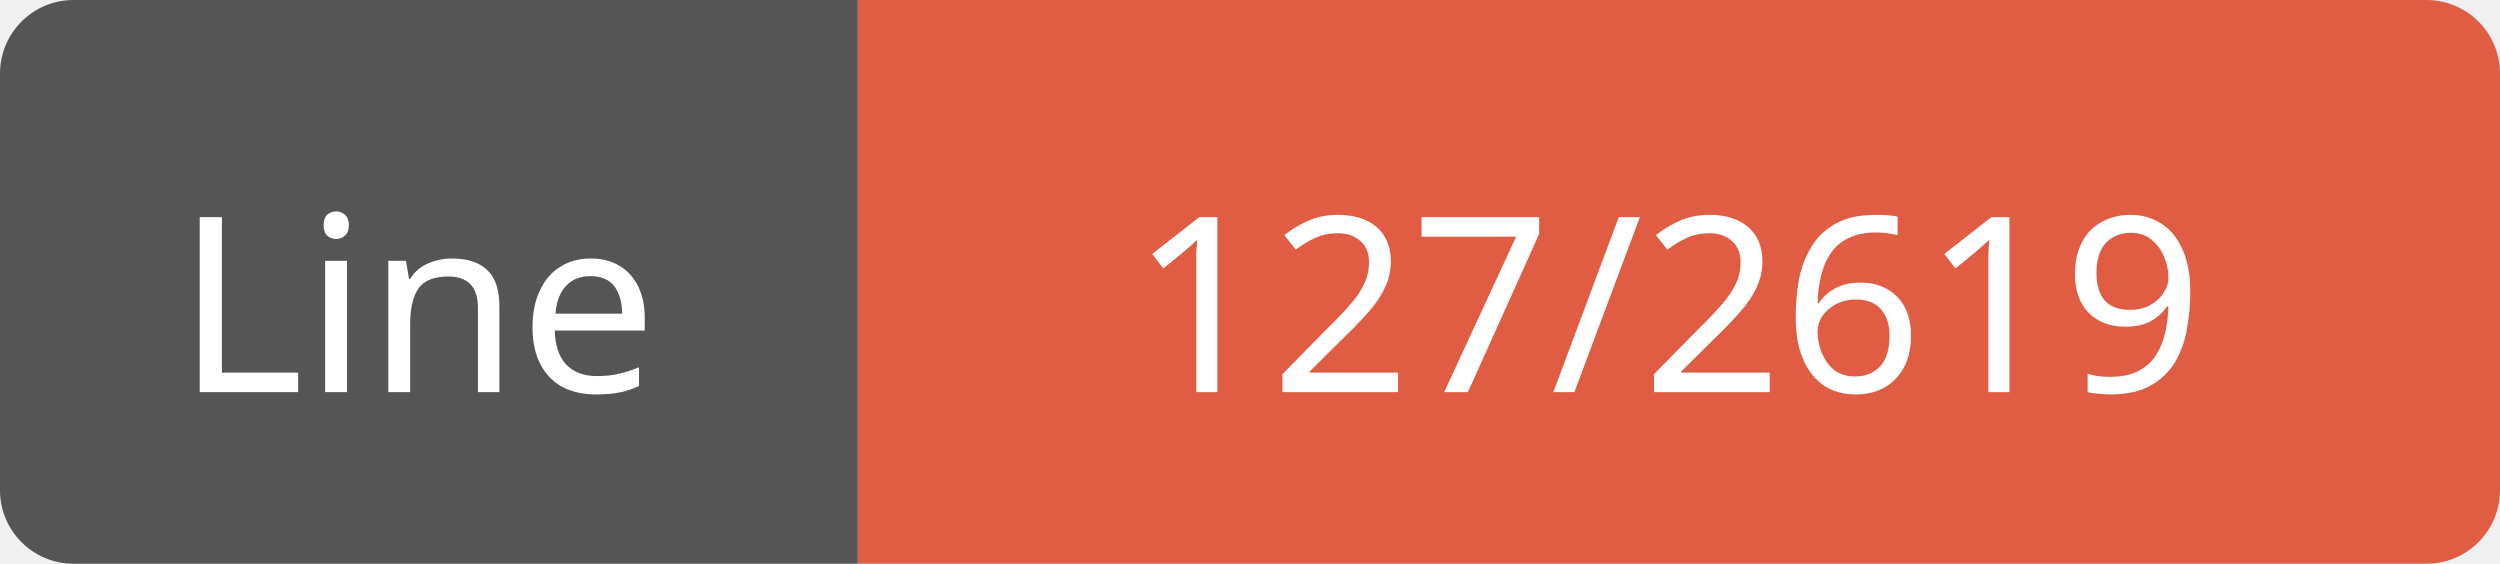
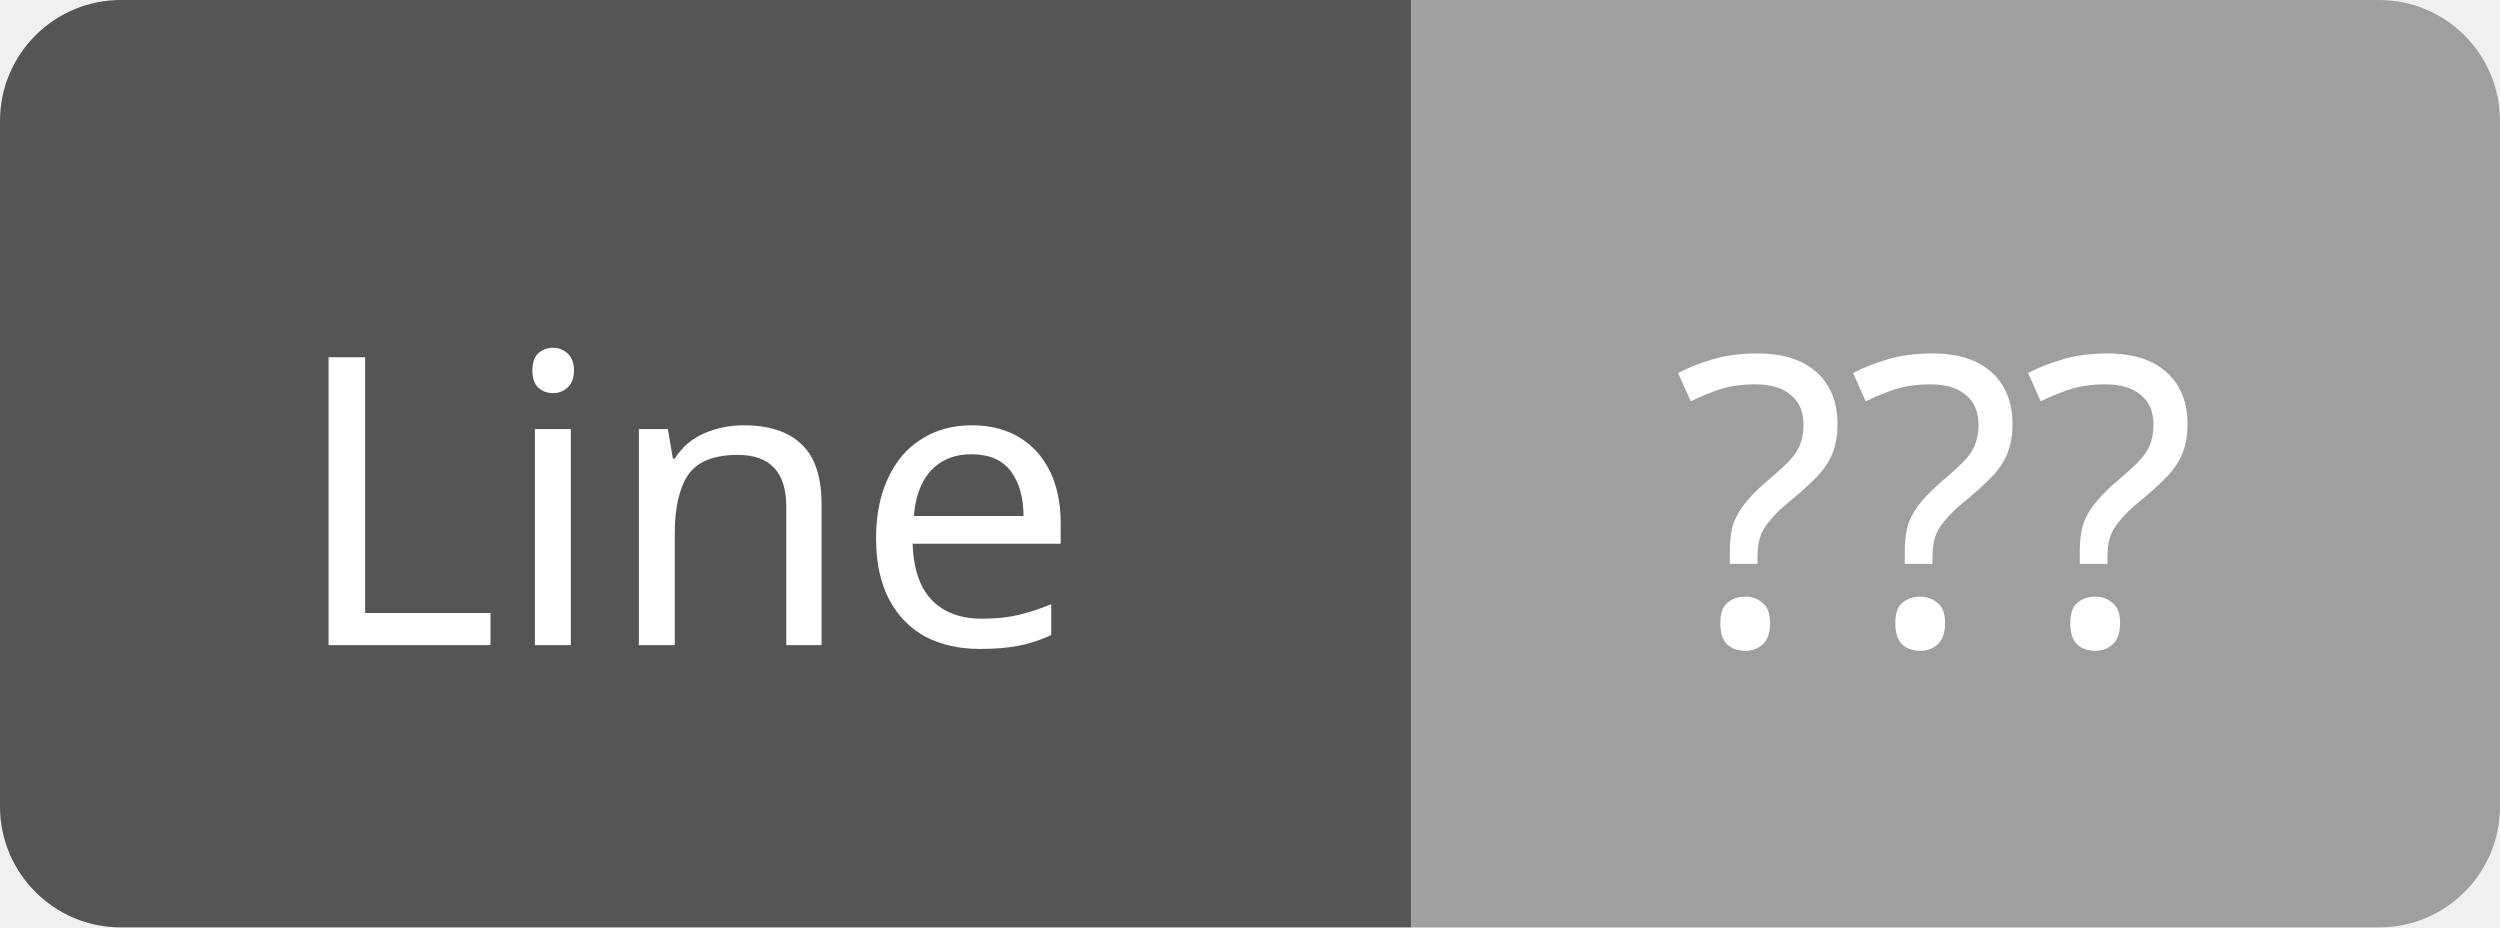
- <svg xmlns="http://www.w3.org/2000/svg" width="102" height="23">
+ <svg xmlns="http://www.w3.org/2000/svg" width="62" height="23">
  <path d="M3,0 h29 h3 v23 h-3 h-29 a3,3 0 0 1 -3,-3 v-17 a3,3 0 0 1 3,-3 z" fill="#555" />
-   <path d="M38,0 h61 a3,3 0 0 1 3,3 v17 a3,3 0 0 1 -3,3 h-61 h-3 v-23 h3 z" fill="#e05d44" />
+   <path d="M38,0 h21 a3,3 0 0 1 3,3 v17 a3,3 0 0 1 -3,3 h-21 h-3 v-23 h3 z" fill="#9f9f9f" />
  <text x="17" y="16" fill="#fff" font-family="Verdana" font-size="10" text-anchor="middle">Line</text>
-   <text x="68" y="16" fill="#fff" font-family="Verdana" font-size="10" text-anchor="middle">127/2619</text>
+   <text x="48" y="16" fill="#fff" font-family="Verdana" font-size="10" text-anchor="middle">???</text>
</svg>
